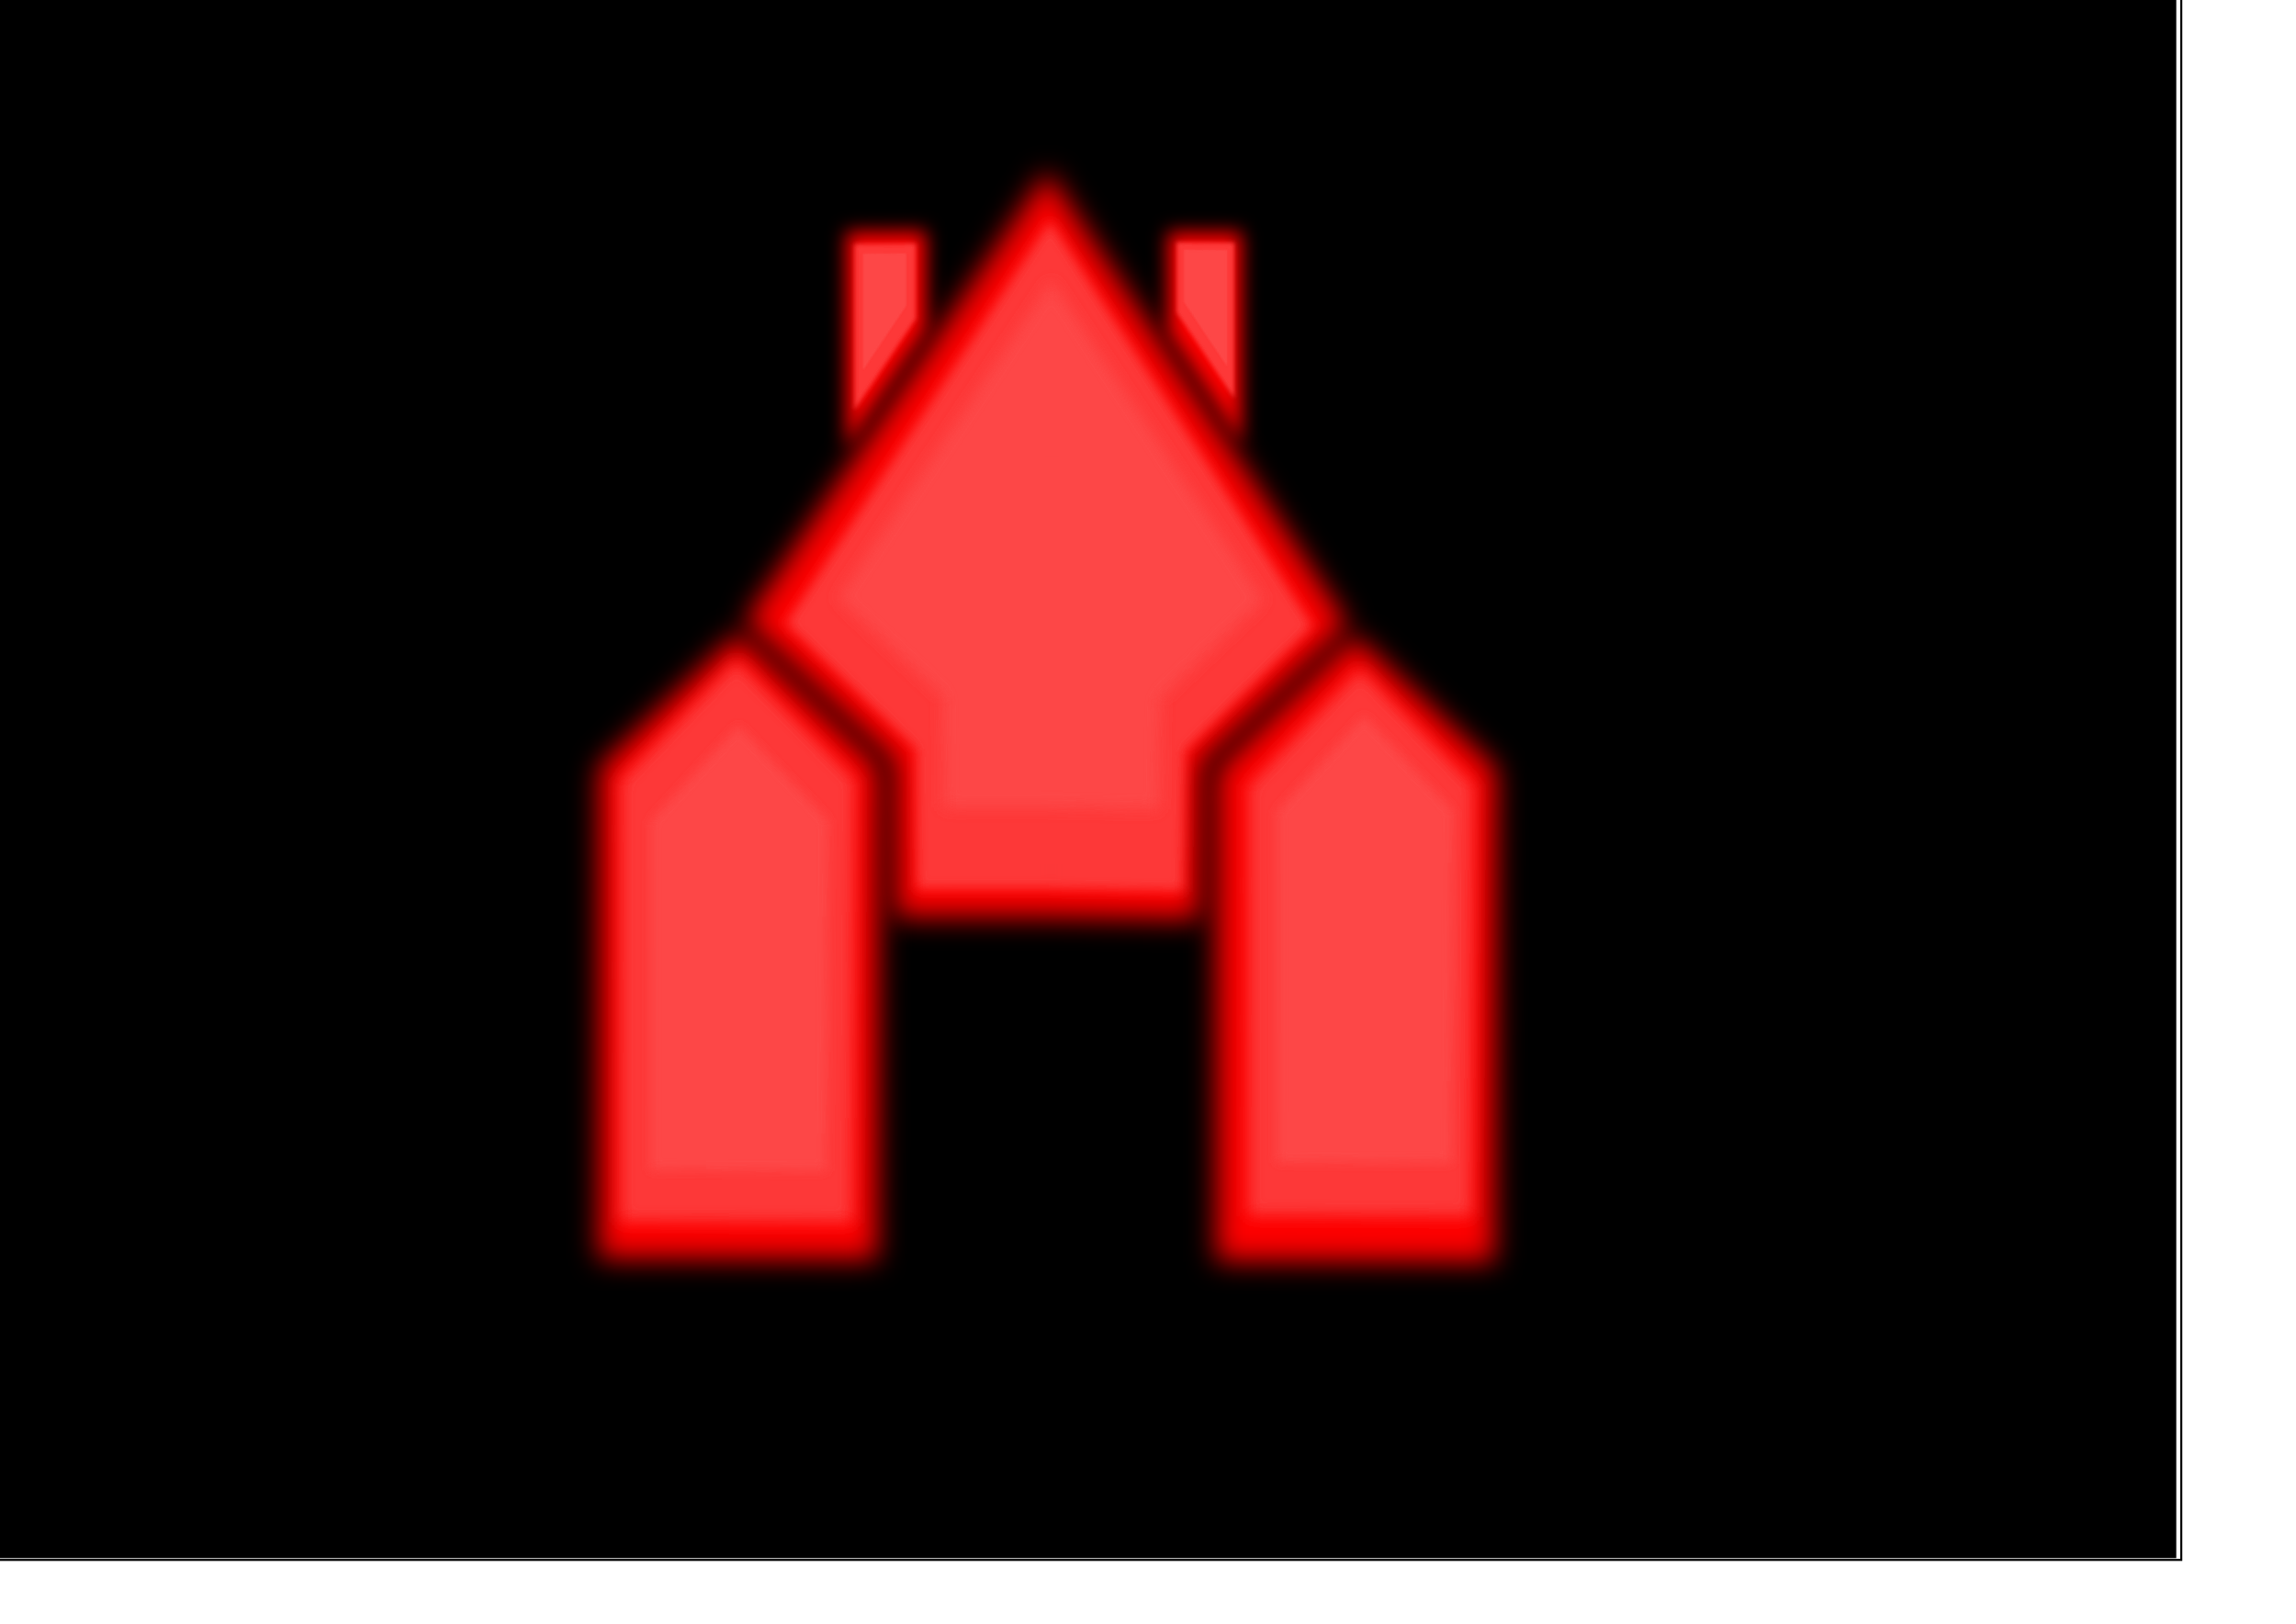
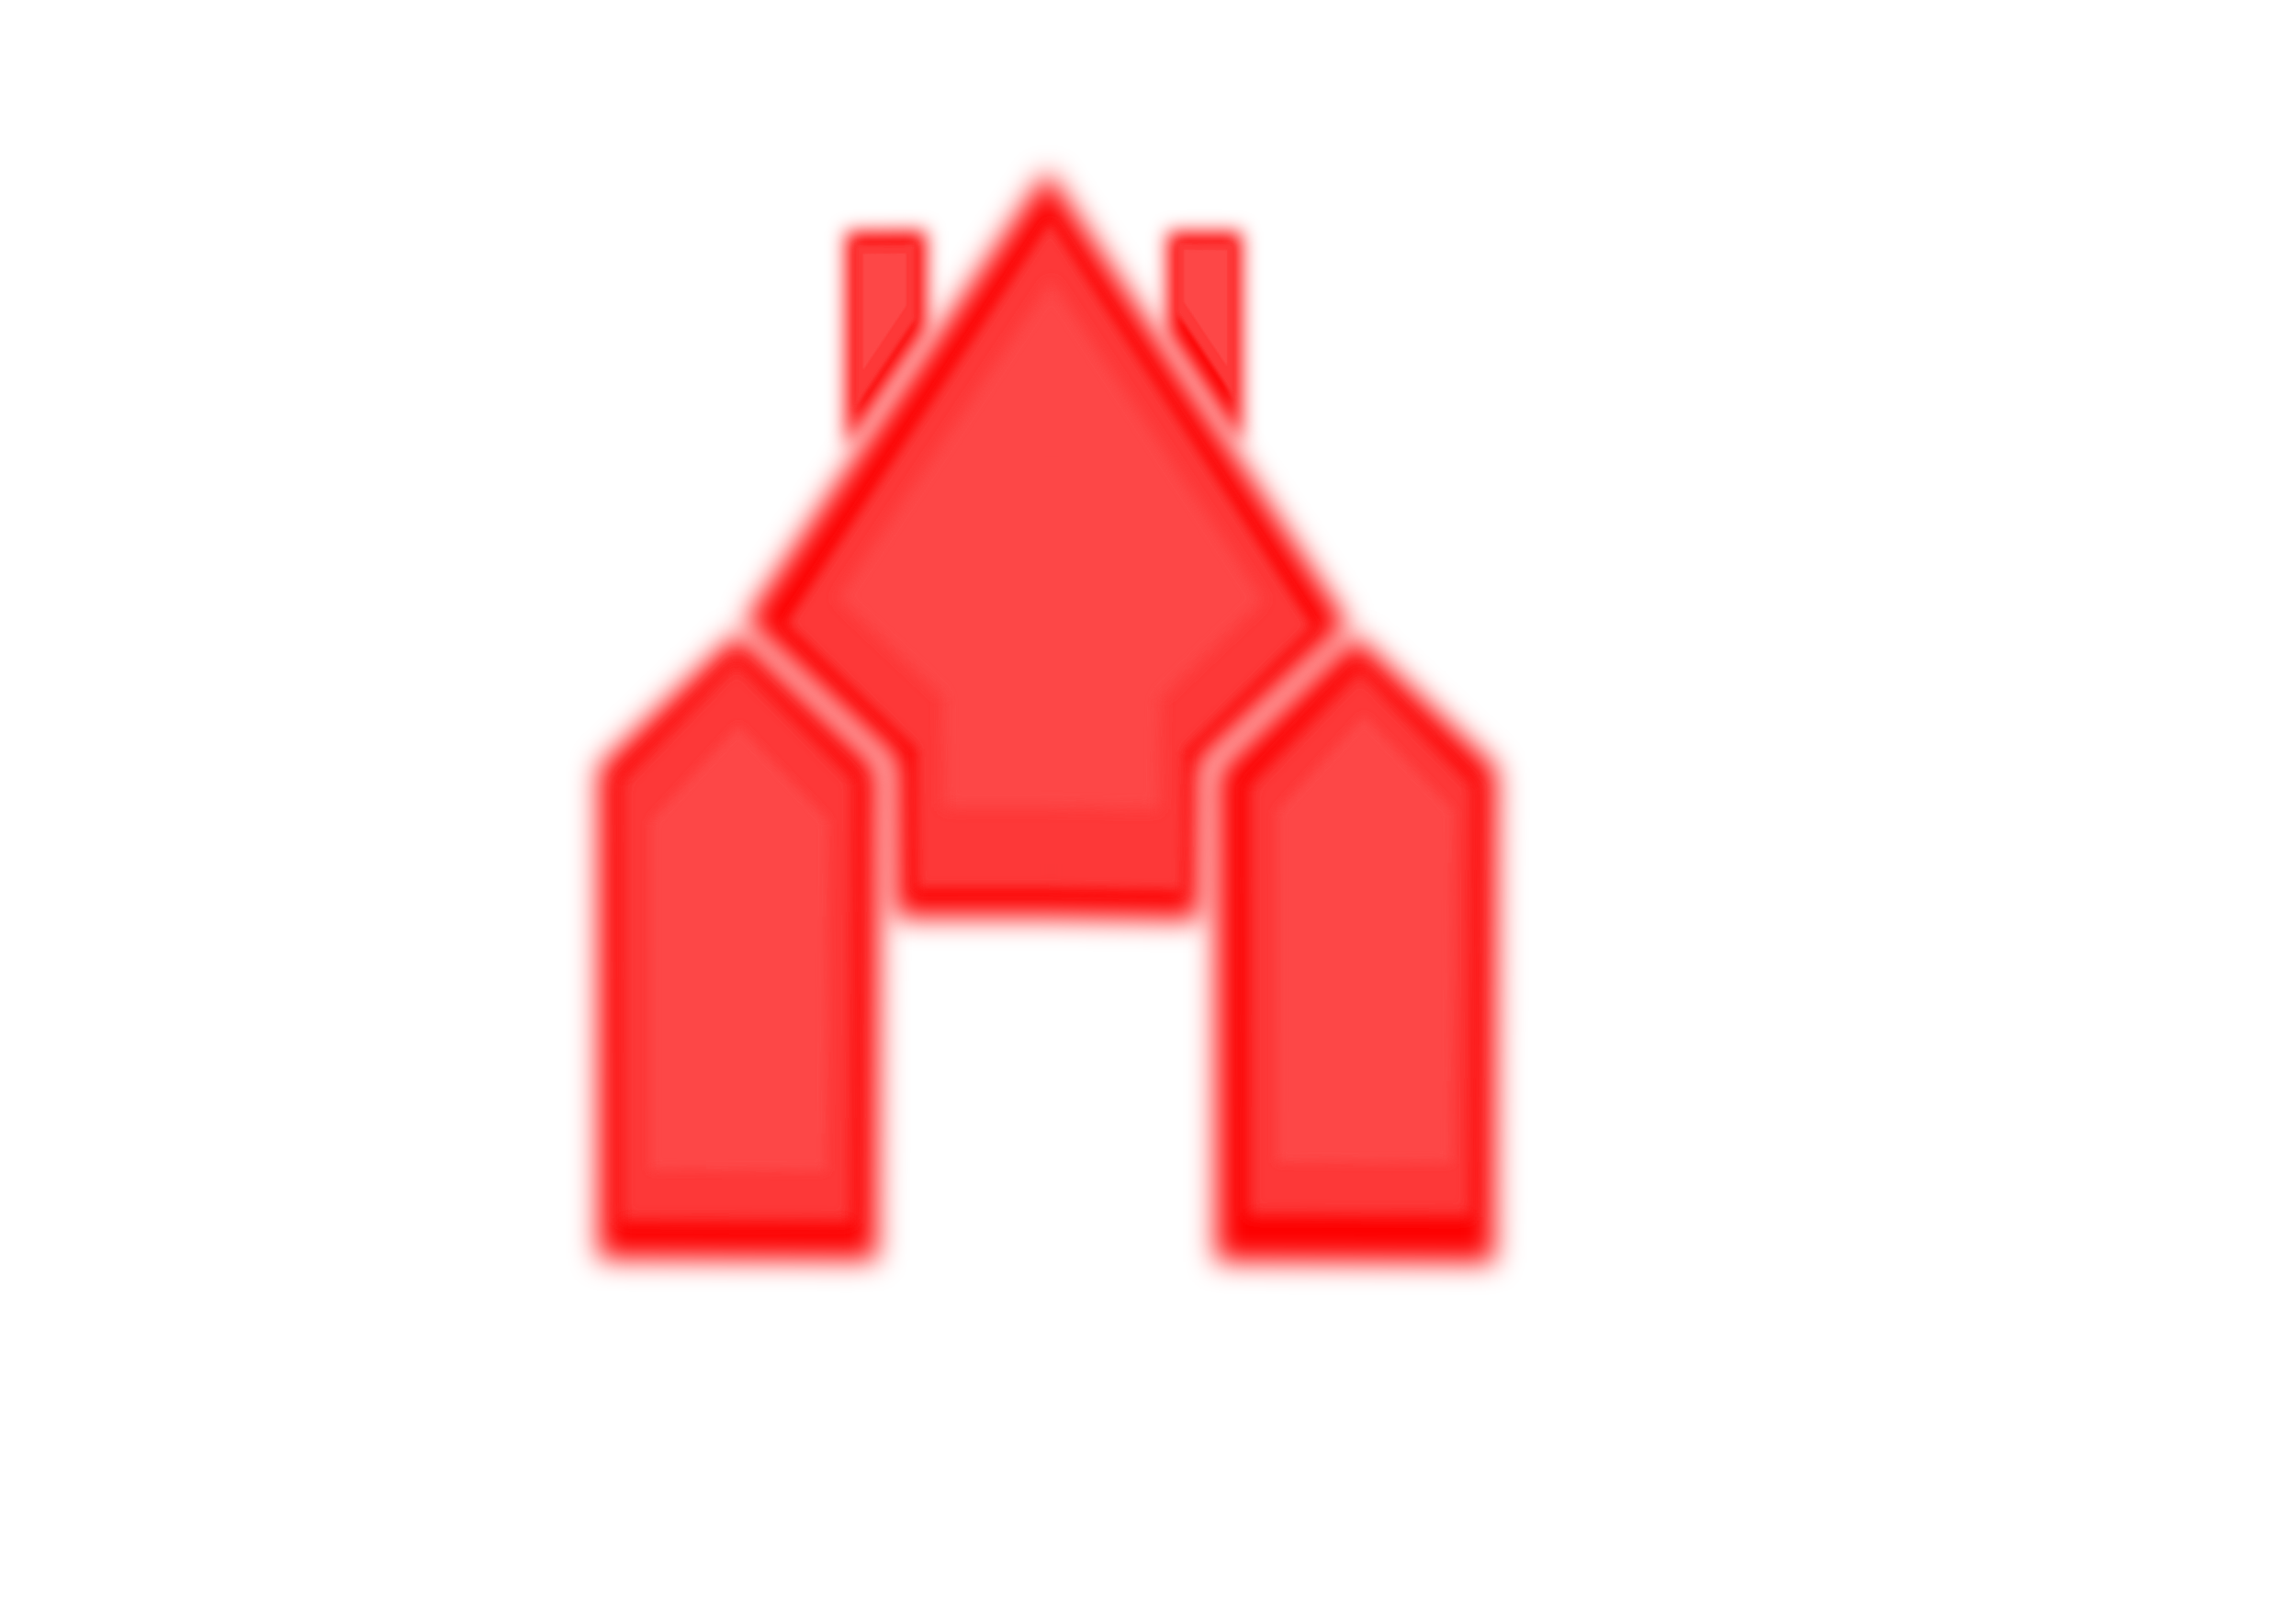
<svg xmlns="http://www.w3.org/2000/svg" width="297mm" height="210mm" id="svg4867" version="1.1">
  <defs id="defs4869">
    <filter id="filter3903" x="-0.116" width="1.233" y="-0.052" height="1.104">
      <feGaussianBlur stdDeviation="6.652" id="feGaussianBlur3905" />
    </filter>
    <filter id="filter3931" x="-0.116" width="1.233" y="-0.052" height="1.104">
      <feGaussianBlur stdDeviation="6.652" id="feGaussianBlur3933" />
    </filter>
    <filter id="filter3963" x="-0.056" width="1.112" y="-0.102" height="1.203">
      <feGaussianBlur stdDeviation="2.698" id="feGaussianBlur3965" />
    </filter>
    <filter id="filter3987">
      <feGaussianBlur stdDeviation="3.965" id="feGaussianBlur3989" />
    </filter>
    <filter id="filter4039">
      <feGaussianBlur stdDeviation="3.657" id="feGaussianBlur4041" />
    </filter>
    <filter id="filter4059">
      <feGaussianBlur stdDeviation="3.617" id="feGaussianBlur4061" />
    </filter>
    <filter id="filter4091">
      <feGaussianBlur stdDeviation="1.983" id="feGaussianBlur4093" />
    </filter>
    <filter id="filter4119">
      <feGaussianBlur stdDeviation="1.039" id="feGaussianBlur4121" />
    </filter>
    <filter id="filter4147">
      <feGaussianBlur stdDeviation="1.114" id="feGaussianBlur4149" />
    </filter>
    <filter id="filter4159">
      <feGaussianBlur stdDeviation="2.278" id="feGaussianBlur4161" />
    </filter>
    <filter id="filter4171">
      <feGaussianBlur stdDeviation="2.282" id="feGaussianBlur4173" />
    </filter>
    <filter id="filter4183">
      <feGaussianBlur stdDeviation="2.974" id="feGaussianBlur4185" />
    </filter>
    <filter id="filter4207">
      <feGaussianBlur stdDeviation="0.584" id="feGaussianBlur4209" />
    </filter>
    <filter id="filter4215">
      <feGaussianBlur stdDeviation="0.584" id="feGaussianBlur4217" />
    </filter>
  </defs>
-   <g id="layer1" style="display:inline">
-     <path style="fill:none;stroke:#000000;stroke-width:1px;stroke-linecap:butt;stroke-linejoin:miter;stroke-opacity:1" d="m -11.517,-9.087 1077.948,0 0,771.608 -1077.948,0 z" id="path4919" />
-     <path style="fill:#000000;stroke:none" d="m -9.357,376.993 0,-384.652 536.671,0 536.671,0 0,384.652 0,384.652 -536.671,0 -536.671,0 0,-384.652 z" id="path4921" />
-   </g>
  <g id="layer6" style="display:inline">
    <path style="fill:#fd0606;fill-opacity:1;stroke:none;display:inline;filter:url(#filter3903)" d="m 428.723,615.839 1.152,-241.159 -69.178,-65.149 -67.895,65.763 -0.061,239.953 z" id="path3951" />
    <g id="g4291" style="fill:#fd0606;fill-opacity:1;stroke:none;display:inline;filter:url(#filter3987)" transform="matrix(1.666417,0,0,1.666417,-344.1061,-230.0579)">
      <path id="path3971" d="m 514.213,407.096 -45.126,0.025 -0.313,-45.849 -43.606,-41.023 88.885,-132.249" style="fill:#fd0606;fill-opacity:1;stroke:none" />
      <path id="path3971-4" d="m 514.192,407.131 44.268,0.716 0.551,-45.844 42.848,-40.854 -88.083,-132.682" style="fill:#fd0606;fill-opacity:1;stroke:none;display:inline" />
    </g>
    <g style="fill:#fd0606;fill-opacity:1;stroke:none;display:inline;filter:url(#filter3963)" id="g4503" transform="matrix(1.666417,0,0,1.666417,-344.1061,-230.0579)">
      <path id="path4492" d="m 549.076,235.315 0,-29.223 21.737,0 0,62.333 z" style="fill:#fd0606;fill-opacity:1;stroke:none" />
      <path id="path4501" d="m 478.222,205.814 0,28.706 -23.51,35.057 0,-63.559 z" style="fill:#fd0606;fill-opacity:1;stroke:none" />
    </g>
    <path style="fill:#fd0606;fill-opacity:1;stroke:none;display:inline;filter:url(#filter3931)" d="m 730.57,617.095 1.152,-241.159 -69.178,-65.149 -67.895,65.763 -0.061,239.953 z" id="path3951-7" />
  </g>
  <g id="layer3" style="display:inline">
    <path style="fill:#fd3939;fill-opacity:1;stroke:none;display:inline;filter:url(#filter4039)" d="m 412.703,598.076 0.905,-203.08 -54.354,-54.862 -53.346,55.379 -0.048,202.065 z" id="path3951-1" transform="matrix(1.06503,0,0,1.06503,-22.57681,-39.4637)" />
    <path style="fill:#fd3939;fill-opacity:1;stroke:none;display:inline;filter:url(#filter4059)" d="m 715.287,594.202 0.886,-201.75 -53.192,-54.503 -52.205,55.016 -0.047,200.741 z" id="path3951-1-2" transform="matrix(1.044644,0,0,1.044644,-27.69193,-26.10054)" />
    <path style="fill:#fd3939;fill-opacity:1;stroke:none;display:inline;filter:url(#filter4147)" d="m 447.766,119.048 0,36.647 -30.014,44.755 0,-81.141 z" id="path4501-8" />
    <path style="fill:#fd3939;fill-opacity:1;stroke:none;display:inline;filter:url(#filter4119)" d="m 575.355,118.494 0,34.161 27.979,41.719 0,-75.638 z" id="path4501-8-6" />
    <g id="g4291-7" style="fill:#fd3939;fill-opacity:1;stroke:none;display:inline;filter:url(#filter4091)" transform="matrix(1.45693,0,0,1.493203,-235.1572,-173.4009)">
      <path id="path3971-40" d="m 514.213,407.096 -45.126,0.025 -0.313,-45.849 -43.606,-41.023 88.885,-132.249" style="fill:#fd3939;fill-opacity:1;stroke:none" />
      <path id="path3971-4-9" d="m 514.192,407.131 44.268,0.716 0.551,-45.844 42.848,-40.854 -88.083,-132.682" style="fill:#fd3939;fill-opacity:1;stroke:none;display:inline" />
    </g>
  </g>
  <g id="layer2" style="display:inline">
    <g id="g4291-5" style="fill:#fd4747;fill-opacity:1;stroke:none;display:inline;filter:url(#filter4183)" transform="matrix(1.177576,0,0,1.177576,-91.02777,-84.71765)">
      <path id="path3971-5" d="m 514.213,407.096 -45.126,0.025 -0.313,-45.849 -43.606,-41.023 88.885,-132.249" style="fill:#fd4747;fill-opacity:1;stroke:none" />
      <path id="path3971-4-1" d="m 514.192,407.131 44.268,0.716 0.551,-45.844 42.848,-40.854 -88.083,-132.682" style="fill:#fd4747;fill-opacity:1;stroke:none;display:inline" />
    </g>
    <path style="fill:#fd4747;fill-opacity:1;stroke:none;display:inline;filter:url(#filter4159)" d="m 403.928,572.216 0.726,-171.089 -43.616,-46.22 -42.807,46.655 -0.039,170.234 z" id="path3951-4" />
    <path style="fill:#fd4747;fill-opacity:1;stroke:none;display:inline;filter:url(#filter4171)" d="m 709.613,568.306 0.723,-171.828 -43.405,-46.42 -42.6,46.857 -0.039,170.969 z" id="path3951-4-7" />
    <path style="fill:#fd4747;fill-opacity:1;stroke:none;filter:url(#filter4215)" d="m 578.918,122.098 0,25.618 20.982,31.286 0,-56.723 z" id="path4501-1-1" />
    <path style="fill:#fd4747;fill-opacity:1;stroke:none;filter:url(#filter4207)" d="m 442.981,123.874 0,25.618 -20.982,31.286 0,-56.723 z" id="path4501-1" />
  </g>
</svg>
